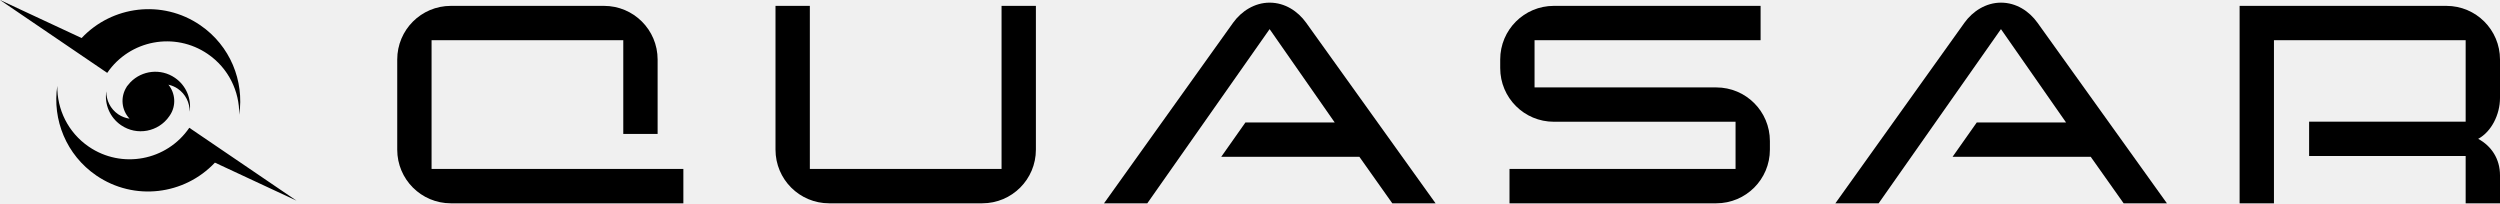
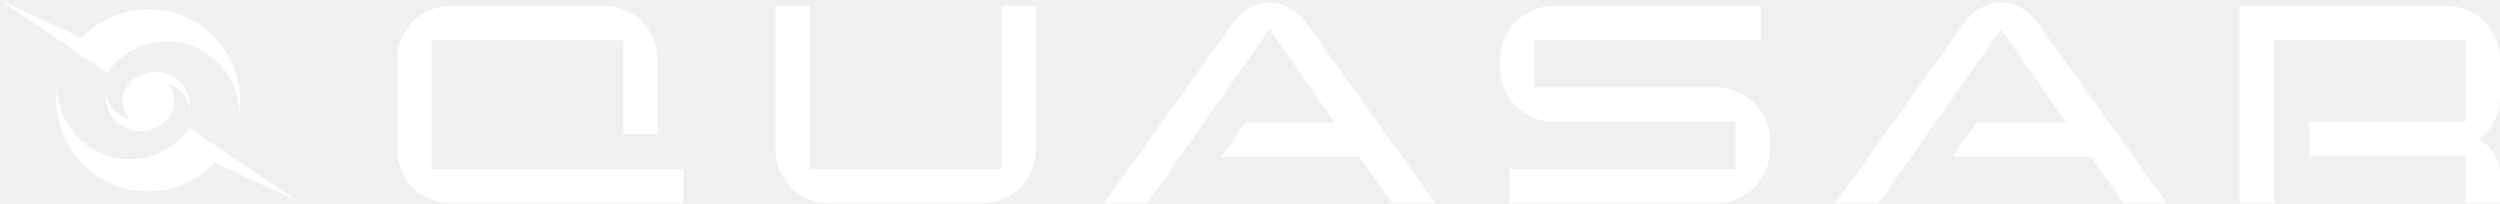
<svg xmlns="http://www.w3.org/2000/svg" width="158.75mm" height="12.91mm" viewBox="0 0 158.75 12.91" version="1.1" id="svg223">
  <defs id="defs220" />
  <g id="layer1" transform="translate(-25.0683,-126.5657)">
-     <g id="g1045" transform="matrix(0.2086536,0,0,-0.2086536,20.56138,209.4327)">
-       <g id="g1015" transform="matrix(3.646618,0,0,3.646618,-377.1161,-1048.976)">
-         <g id="g26" transform="translate(195.7901,384.078)">
-           <path d="m 0,0 c 0,-2.478 -2,-4.478 -4.477,-4.478 h -12.776 c -2.478,0 -4.478,2 -4.478,4.478 v 11.999 h 2.866 V -1.612 H -2.866 V 11.999 H 0 Z" style="fill:#000000;fill-opacity:1;fill-rule:nonzero;stroke:none" id="path28" />
+     <g id="g191">
+       <g id="g1015" transform="matrix(0.76088,0,0,-0.76088,-58.12525,428.3053)" style="fill:#ffffff">
+         <g id="g26" transform="translate(195.7901,384.078)" style="fill:#ffffff">
+           <path d="m 0,0 c 0,-2.478 -2,-4.478 -4.477,-4.478 h -12.776 c -2.478,0 -4.478,2 -4.478,4.478 v 11.999 h 2.866 V -1.612 H -2.866 V 11.999 H 0 Z" style="fill:#ffffff;fill-opacity:1;fill-rule:nonzero;stroke:none" id="path28" />
        </g>
-         <g id="g30" transform="translate(257.0471,384.078)">
-           <path d="m 0,0 c 0,-2.478 -2,-4.478 -4.477,-4.478 h -17.254 v 2.866 h 18.865 v 3.94 h -15.163 c -2.478,0 -4.478,2 -4.478,4.477 v 0.716 c 0,2.478 2,4.478 4.478,4.478 H -0.776 V 9.133 H -19.641 V 5.193 H -4.477 C -2,5.193 0,3.193 0,0.716 Z" style="fill:#000000;fill-opacity:1;fill-rule:nonzero;stroke:none" id="path32" />
+         <g id="g30" transform="translate(257.0471,384.078)" style="fill:#ffffff">
+           <path d="m 0,0 c 0,-2.478 -2,-4.478 -4.477,-4.478 h -17.254 v 2.866 h 18.865 v 3.94 h -15.163 c -2.478,0 -4.478,2 -4.478,4.477 v 0.716 c 0,2.478 2,4.478 4.478,4.478 H -0.776 V 9.133 H -19.641 V 5.193 H -4.477 C -2,5.193 0,3.193 0,0.716 Z" style="fill:#ffffff;fill-opacity:1;fill-rule:nonzero;stroke:none" id="path32" />
        </g>
-         <g id="g34" transform="translate(279.3758,394.6737)">
-           <path d="M 0,0 C -0.687,0.955 -1.761,1.672 -3.045,1.672 -4.298,1.672 -5.403,0.955 -6.089,0 l -10.776,-15.074 h 3.612 l 10.208,14.537 5.433,-7.791 h -7.453 l -2.019,-2.866 H 4.447 l 2.746,-3.88 h 3.612 z" style="fill:#000000;fill-opacity:1;fill-rule:nonzero;stroke:none" id="path36" />
+         <g id="g34" transform="translate(279.3758,394.6737)" style="fill:#ffffff">
+           <path d="M 0,0 C -0.687,0.955 -1.761,1.672 -3.045,1.672 -4.298,1.672 -5.403,0.955 -6.089,0 l -10.776,-15.074 h 3.612 l 10.208,14.537 5.433,-7.791 h -7.453 l -2.019,-2.866 H 4.447 l 2.746,-3.88 h 3.612 z" style="fill:#ffffff;fill-opacity:1;fill-rule:nonzero;stroke:none" id="path36" />
        </g>
-         <g id="g38" transform="translate(218.3408,394.6737)">
-           <path d="M 0,0 C -0.687,0.955 -1.761,1.672 -3.045,1.672 -4.298,1.672 -5.403,0.955 -6.089,0 l -10.776,-15.074 h 3.612 l 10.208,14.537 5.433,-7.791 h -7.453 l -2.019,-2.866 H 4.447 l 2.746,-3.88 h 3.612 z" style="fill:#000000;fill-opacity:1;fill-rule:nonzero;stroke:none" id="path40" />
+         <g id="g38" transform="translate(218.3408,394.6737)" style="fill:#ffffff">
+           <path d="M 0,0 C -0.687,0.955 -1.761,1.672 -3.045,1.672 -4.298,1.672 -5.403,0.955 -6.089,0 l -10.776,-15.074 h 3.612 l 10.208,14.537 5.433,-7.791 h -7.453 l -2.019,-2.866 H 4.447 l 2.746,-3.88 h 3.612 z" style="fill:#ffffff;fill-opacity:1;fill-rule:nonzero;stroke:none" id="path40" />
        </g>
-         <g id="g42" transform="translate(145.3558,382.4655)">
-           <path d="M 0,0 V 10.746 H 15.999 V 2.922 h 2.866 v 6.211 c 0,2.478 -2,4.478 -4.477,4.478 H 1.612 c -2.477,0 -4.478,-2 -4.478,-4.478 V 1.612 c 0,-2.477 2.001,-4.478 4.478,-4.478 H 21.014 V 0 Z" style="fill:#000000;fill-opacity:1;fill-rule:nonzero;stroke:none" id="path44" />
+         <g id="g42" transform="translate(145.3558,382.4655)" style="fill:#ffffff">
+           <path d="M 0,0 V 10.746 H 15.999 V 2.922 h 2.866 v 6.211 c 0,2.478 -2,4.478 -4.477,4.478 H 1.612 c -2.477,0 -4.478,-2 -4.478,-4.478 V 1.612 c 0,-2.477 2.001,-4.478 4.478,-4.478 H 21.014 V 0 Z" style="fill:#ffffff;fill-opacity:1;fill-rule:nonzero;stroke:none" id="path44" />
        </g>
-         <g id="g46" transform="translate(317.9786,388.3868)">
-           <path d="M 0,0 V 3.212 C 0,5.69 -2,7.69 -4.477,7.69 H -21.731 V -8.787 h 2.866 V 4.825 h 15.999 v -6.8 H -15.931 V -4.841 H -2.866 V -8.787 H 0 v 2.334 c 0,1.374 -0.716,2.448 -1.821,3.045 C -0.716,-2.811 0,-1.374 0,0" style="fill:#000000;fill-opacity:1;fill-rule:nonzero;stroke:none" id="path48" />
+         <g id="g46" transform="translate(317.9786,388.3868)" style="fill:#ffffff">
+           <path d="M 0,0 V 3.212 C 0,5.69 -2,7.69 -4.477,7.69 H -21.731 V -8.787 h 2.866 V 4.825 h 15.999 v -6.8 H -15.931 V -4.841 H -2.866 V -8.787 H 0 v 2.334 c 0,1.374 -0.716,2.448 -1.821,3.045 C -0.716,-2.811 0,-1.374 0,0" style="fill:#ffffff;fill-opacity:1;fill-rule:nonzero;stroke:none" id="path48" />
        </g>
      </g>
-       <g id="g1023" transform="translate(-163.5129,-75.68802)">
-         <g id="g50" transform="translate(221.9549,434.7378)">
-           <path d="m 0,0 c -3.464,2.368 -5.079,6.431 -4.492,10.319 -0.038,-2.698 1.23,-5.363 3.625,-7 C 0.203,2.588 1.384,2.17 2.584,1.989 0.143,4.574 -0.289,8.557 1.702,11.65 l -0.018,0.012 c 0.028,0.04 0.06,0.075 0.088,0.115 0.014,0.021 0.021,0.043 0.034,0.064 0.042,0.061 0.097,0.106 0.14,0.165 0.26,0.349 0.536,0.677 0.829,0.985 0.03,0.029 0.056,0.062 0.085,0.091 3.521,3.608 9.222,4.287 13.527,1.344 3.464,-2.367 5.079,-6.43 4.492,-10.319 0.038,2.698 -1.23,5.364 -3.625,7 -0.887,0.607 -1.853,1 -2.841,1.226 C 16.55,9.696 16.838,5.889 14.825,2.943 14.783,2.882 14.728,2.836 14.685,2.777 L 14.703,2.764 C 11.406,-2.059 4.823,-3.297 0,0" style="fill:#000000;fill-opacity:1;fill-rule:nonzero;stroke:none" id="path52" />
+       <g id="g169">
+         <g id="g50" transform="matrix(0.2086536,0,0,-0.2086536,32.75552,134.5157)" style="fill:#ffffff">
+           <path d="m 0,0 c -3.464,2.368 -5.079,6.431 -4.492,10.319 -0.038,-2.698 1.23,-5.363 3.625,-7 C 0.203,2.588 1.384,2.17 2.584,1.989 0.143,4.574 -0.289,8.557 1.702,11.65 l -0.018,0.012 c 0.028,0.04 0.06,0.075 0.088,0.115 0.014,0.021 0.021,0.043 0.034,0.064 0.042,0.061 0.097,0.106 0.14,0.165 0.26,0.349 0.536,0.677 0.829,0.985 0.03,0.029 0.056,0.062 0.085,0.091 3.521,3.608 9.222,4.287 13.527,1.344 3.464,-2.367 5.079,-6.43 4.492,-10.319 0.038,2.698 -1.23,5.364 -3.625,7 -0.887,0.607 -1.853,1 -2.841,1.226 C 16.55,9.696 16.838,5.889 14.825,2.943 14.783,2.882 14.728,2.836 14.685,2.777 L 14.703,2.764 C 11.406,-2.059 4.823,-3.297 0,0" style="fill:#ffffff;fill-opacity:1;fill-rule:nonzero;stroke:none" id="path52" />
        </g>
-         <g id="g54" transform="translate(212.1339,428.2009)">
-           <path d="M 0,0 C 10.036,-6.859 23.732,-4.284 30.591,5.752 L 63.223,-16.429 38.383,-4.854 C 29.109,-14.705 13.812,-16.647 2.291,-8.773 -6.865,-2.514 -11.132,8.224 -9.582,18.502 -9.683,11.371 -6.329,4.326 0,0" style="fill:#000000;fill-opacity:1;fill-rule:nonzero;stroke:none" id="path56" />
+         <g id="g54" transform="matrix(0.2086536,0,0,-0.2086536,30.70633,135.8796)" style="fill:#ffffff">
+           <path d="M 0,0 C 10.036,-6.859 23.732,-4.284 30.591,5.752 L 63.223,-16.429 38.383,-4.854 C 29.109,-14.705 13.812,-16.647 2.291,-8.773 -6.865,-2.514 -11.132,8.224 -9.582,18.502 -9.683,11.371 -6.329,4.326 0,0" style="fill:#ffffff;fill-opacity:1;fill-rule:nonzero;stroke:none" id="path56" />
        </g>
-         <g id="g58" transform="translate(248.3349,456.4103)">
-           <path d="M 0,0 C -10.036,6.859 -23.732,4.284 -30.591,-5.752 L -63.222,16.429 -38.383,4.854 c 9.274,9.851 24.571,11.793 36.092,3.918 C 6.866,2.514 11.132,-8.224 9.582,-18.502 9.683,-11.371 6.329,-4.326 0,0" style="fill:#000000;fill-opacity:1;fill-rule:nonzero;stroke:none" id="path60" />
+         <g id="g58" transform="matrix(0.2086536,0,0,-0.2086536,38.2598,129.9936)" style="fill:#ffffff">
+           <path d="M 0,0 C -10.036,6.859 -23.732,4.284 -30.591,-5.752 L -63.222,16.429 -38.383,4.854 c 9.274,9.851 24.571,11.793 36.092,3.918 C 6.866,2.514 11.132,-8.224 9.582,-18.502 9.683,-11.371 6.329,-4.326 0,0" style="fill:#ffffff;fill-opacity:1;fill-rule:nonzero;stroke:none" id="path60" />
        </g>
      </g>
    </g>
  </g>
</svg>
